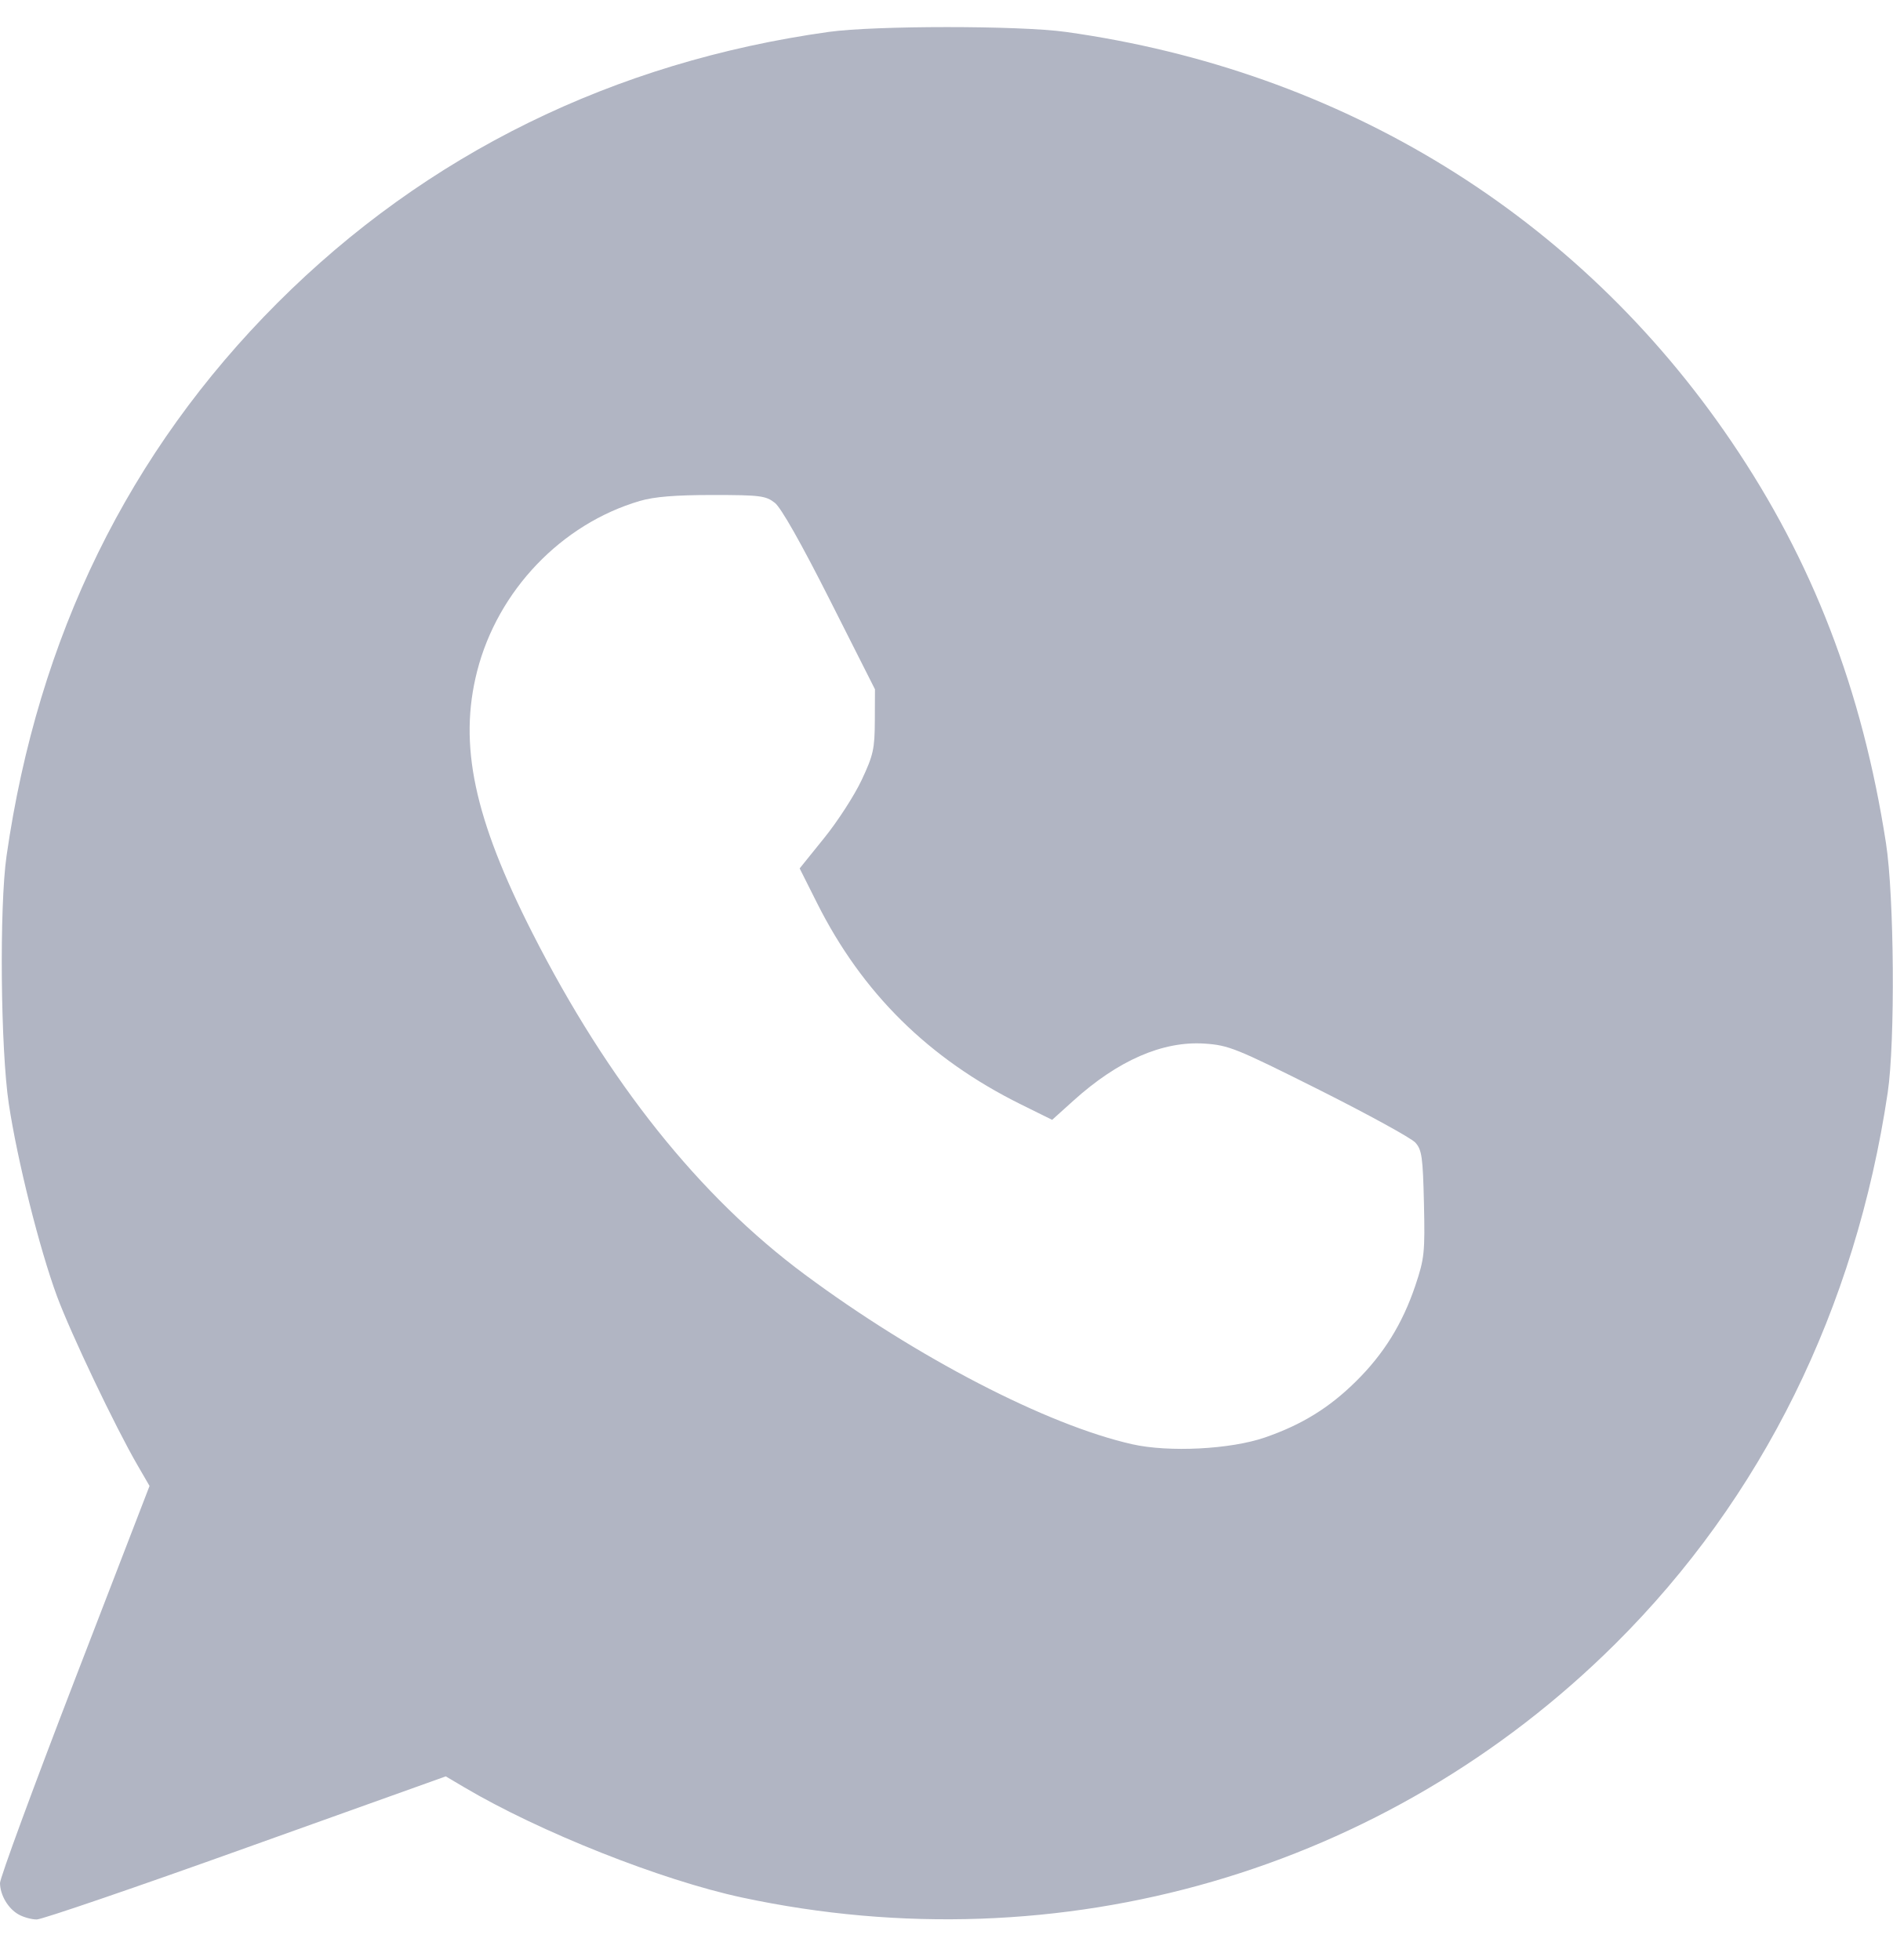
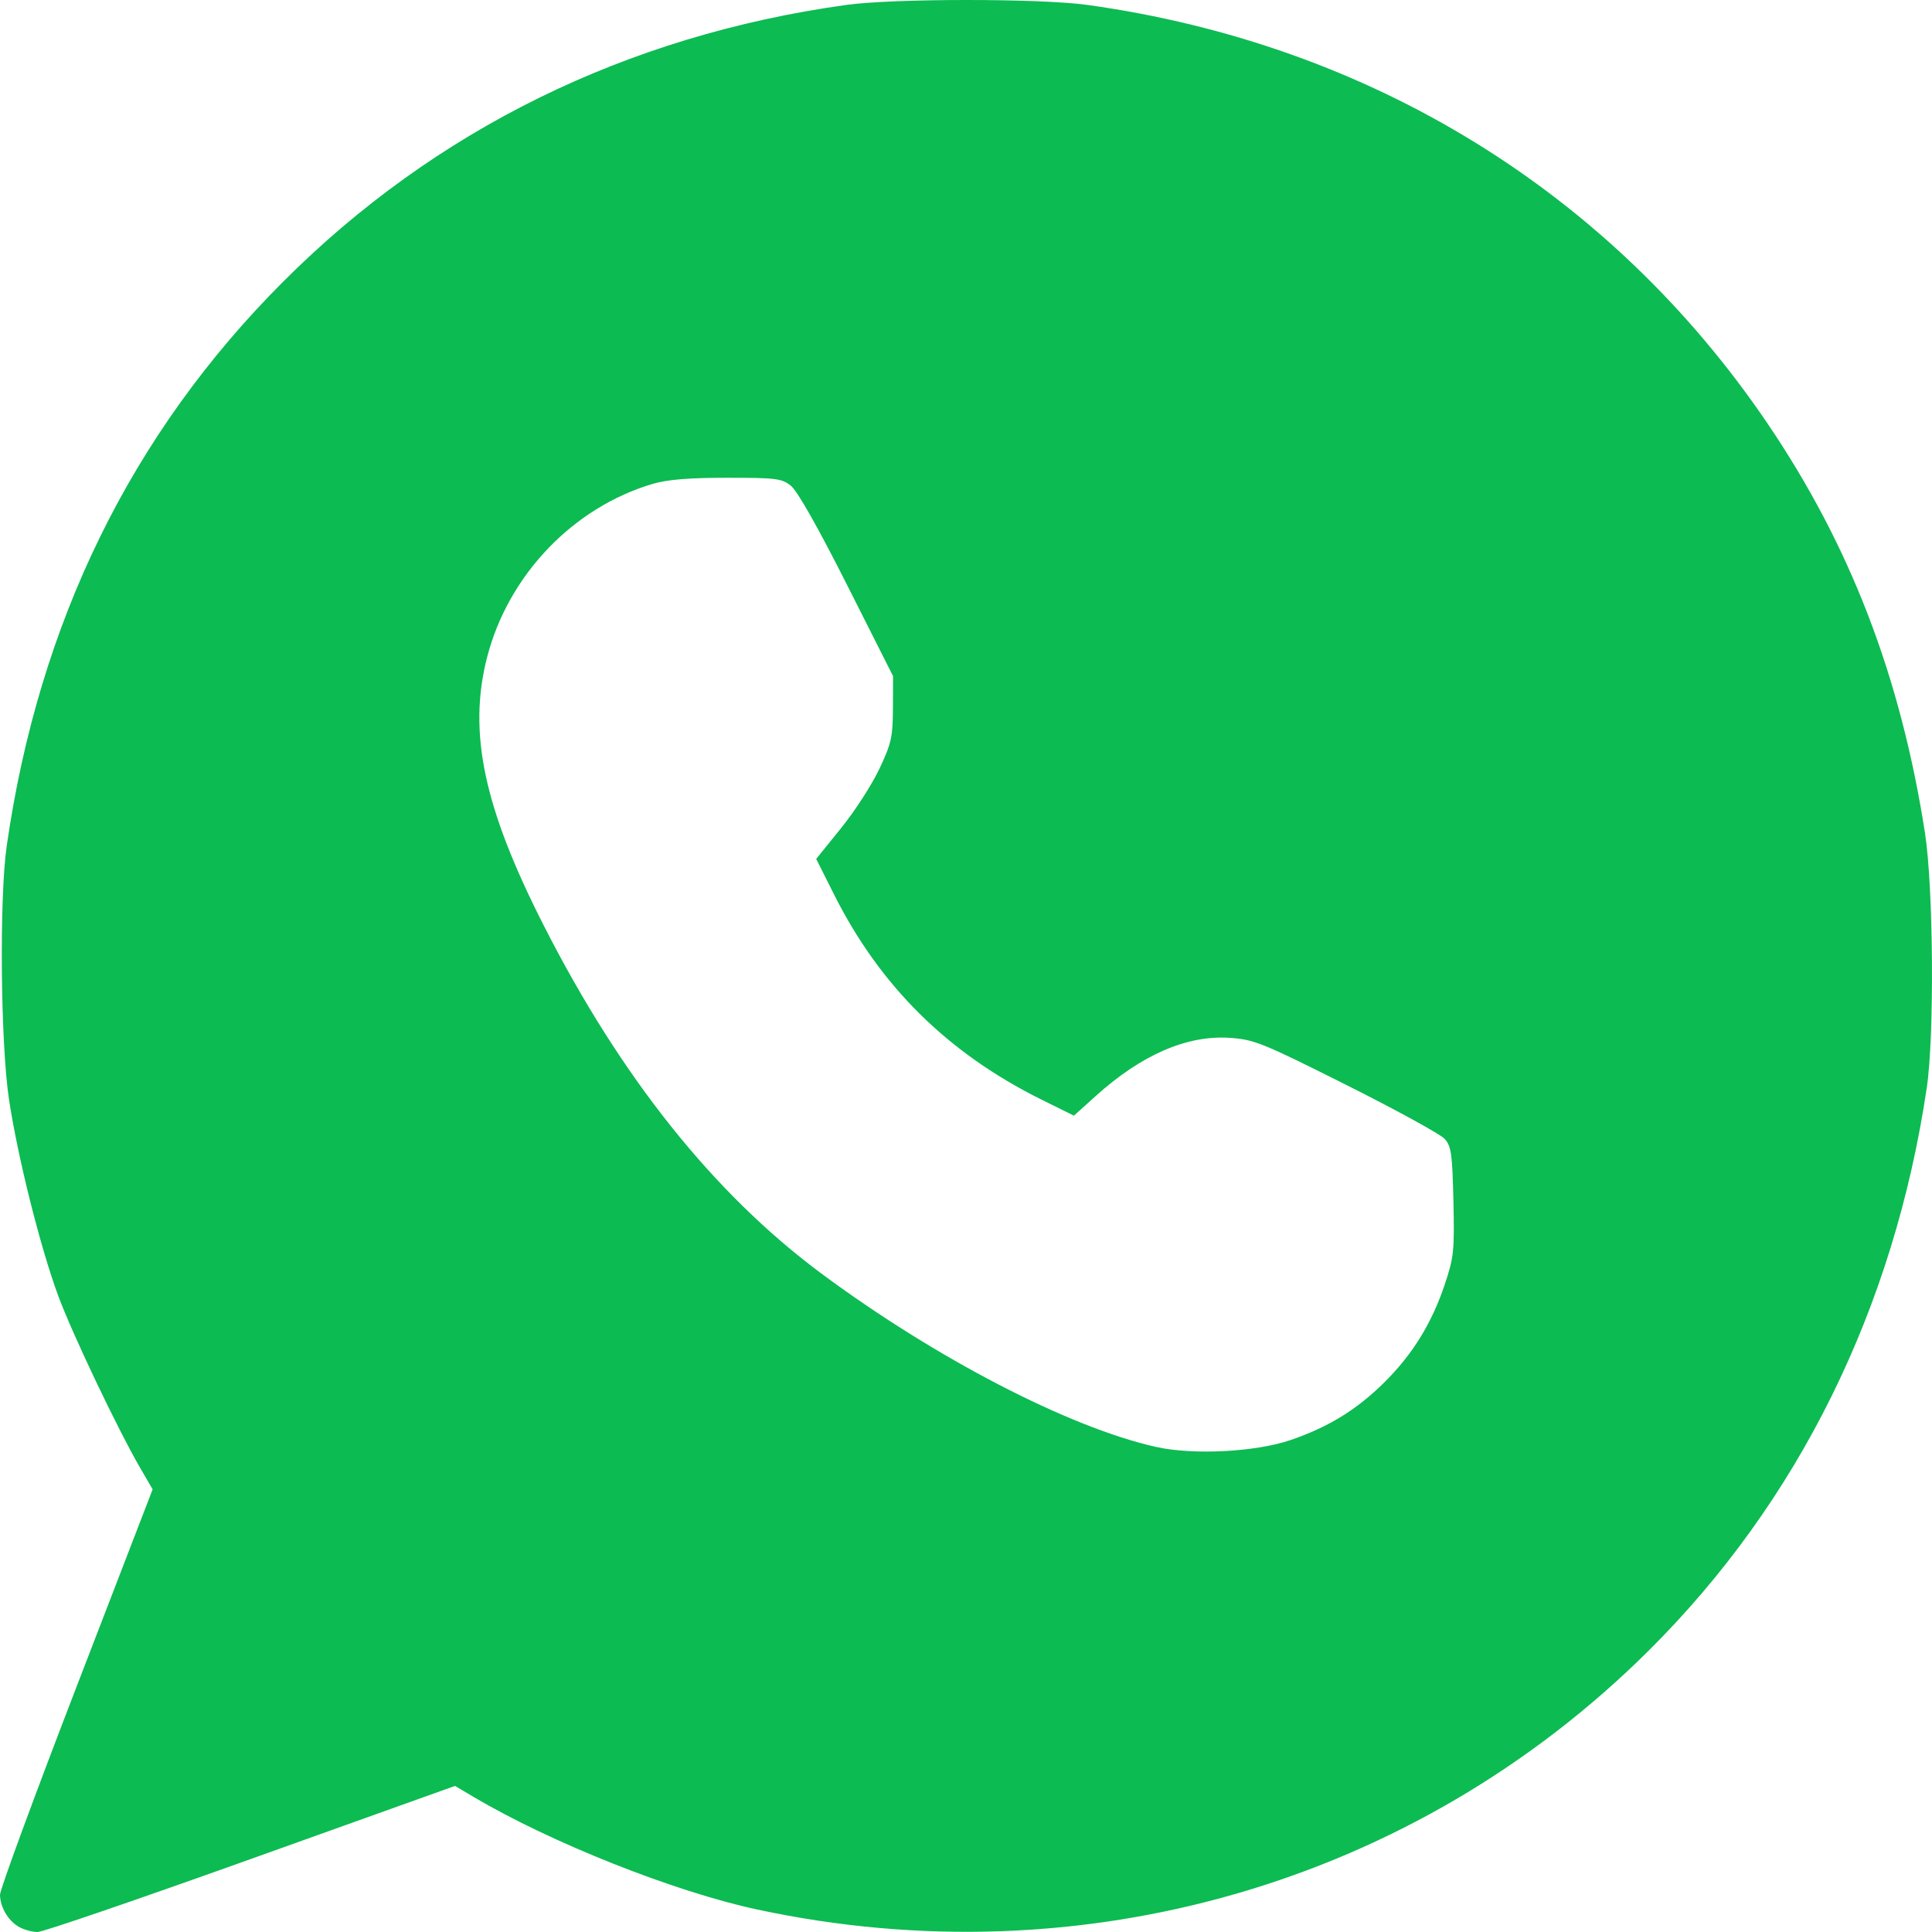
- <svg xmlns="http://www.w3.org/2000/svg" width="28" height="29" viewBox="0 0 28 29" fill="none">
-   <path fill-rule="evenodd" clip-rule="evenodd" d="M1.70967e-06 27.862C0.003 28.043 0.121 28.241 0.278 28.328C0.35 28.368 0.47 28.401 0.545 28.4C0.621 28.4 2.013 27.924 3.638 27.341L6.594 26.283L6.868 26.445C7.985 27.106 9.778 27.818 10.974 28.075C15.692 29.087 20.509 27.688 23.894 24.323C26.065 22.165 27.448 19.366 27.924 16.167C28.036 15.415 28.021 13.261 27.898 12.471C27.546 10.206 26.814 8.303 25.611 6.531C23.342 3.186 19.859 1.043 15.764 0.472C15.08 0.377 12.944 0.377 12.26 0.472C9.08 0.916 6.307 2.279 4.106 4.48C1.903 6.684 0.562 9.421 0.097 12.663C-0.011 13.415 0.008 15.519 0.13 16.331C0.256 17.168 0.583 18.474 0.843 19.179C1.048 19.732 1.704 21.11 2.033 21.677L2.212 21.986L1.105 24.857C0.496 26.437 -0.001 27.789 1.70967e-06 27.862ZM18.711 21.269C19.256 21.081 19.663 20.83 20.06 20.437C20.471 20.031 20.747 19.584 20.937 19.02C21.071 18.62 21.08 18.532 21.064 17.808C21.048 17.119 21.033 17.013 20.937 16.906C20.877 16.839 20.236 16.488 19.514 16.125C18.282 15.508 18.176 15.465 17.817 15.441C17.2 15.401 16.54 15.688 15.878 16.286L15.564 16.569L15.103 16.341C13.739 15.666 12.754 14.693 12.086 13.361L11.829 12.849L12.191 12.4C12.391 12.153 12.64 11.767 12.746 11.541C12.919 11.173 12.939 11.081 12.941 10.665L12.943 10.199L12.276 8.878C11.854 8.042 11.555 7.513 11.462 7.44C11.328 7.335 11.246 7.324 10.538 7.324C9.988 7.324 9.675 7.35 9.465 7.412C8.304 7.753 7.363 8.738 7.058 9.931C6.781 11.017 7.011 12.105 7.88 13.813C8.999 16.013 10.343 17.698 11.904 18.857C13.557 20.084 15.488 21.085 16.749 21.369C17.29 21.491 18.201 21.445 18.711 21.269Z" fill="#B1B5C3" />
+ <svg xmlns="http://www.w3.org/2000/svg" width="28" height="28" viewBox="0 0 28 28" fill="none">
+   <path fill-rule="evenodd" clip-rule="evenodd" d="M1.70967e-06 27.461C0.003 27.643 0.121 27.841 0.278 27.928C0.35 27.968 0.47 28 0.545 28C0.621 28 2.013 27.523 3.638 26.941L6.594 25.883L6.868 26.045C7.985 26.706 9.778 27.418 10.974 27.674C15.692 28.687 20.509 27.288 23.894 23.922C26.065 21.764 27.448 18.965 27.924 15.767C28.036 15.015 28.021 12.861 27.898 12.071C27.546 9.805 26.814 7.902 25.611 6.13C23.342 2.786 19.859 0.643 15.764 0.072C15.08 -0.024 12.944 -0.024 12.26 0.072C9.08 0.515 6.307 1.878 4.106 4.08C1.903 6.283 0.562 9.021 0.097 12.263C-0.011 13.015 0.008 15.119 0.13 15.931C0.256 16.768 0.583 18.073 0.843 18.778C1.048 19.332 1.704 20.709 2.033 21.277L2.212 21.585L1.105 24.457C0.496 26.036 -0.001 27.388 1.70967e-06 27.461ZM18.711 20.868C19.256 20.68 19.663 20.43 20.06 20.037C20.471 19.63 20.747 19.184 20.937 18.62C21.071 18.219 21.08 18.132 21.064 17.407C21.048 16.718 21.033 16.613 20.937 16.505C20.877 16.439 20.236 16.087 19.514 15.725C18.282 15.107 18.176 15.065 17.817 15.041C17.2 15.001 16.54 15.288 15.878 15.886L15.564 16.169L15.103 15.941C13.739 15.266 12.754 14.293 12.086 12.96L11.829 12.448L12.191 12C12.391 11.753 12.64 11.366 12.746 11.14C12.919 10.773 12.939 10.68 12.941 10.264L12.943 9.799L12.276 8.477C11.854 7.641 11.555 7.113 11.462 7.04C11.328 6.934 11.246 6.924 10.538 6.924C9.988 6.924 9.675 6.95 9.465 7.011C8.304 7.353 7.363 8.338 7.058 9.531C6.781 10.616 7.011 11.705 7.88 13.412C8.999 15.613 10.343 17.297 11.904 18.457C13.557 19.683 15.488 20.685 16.749 20.969C17.29 21.091 18.201 21.044 18.711 20.868Z" fill="#0CBB52" />
</svg>
